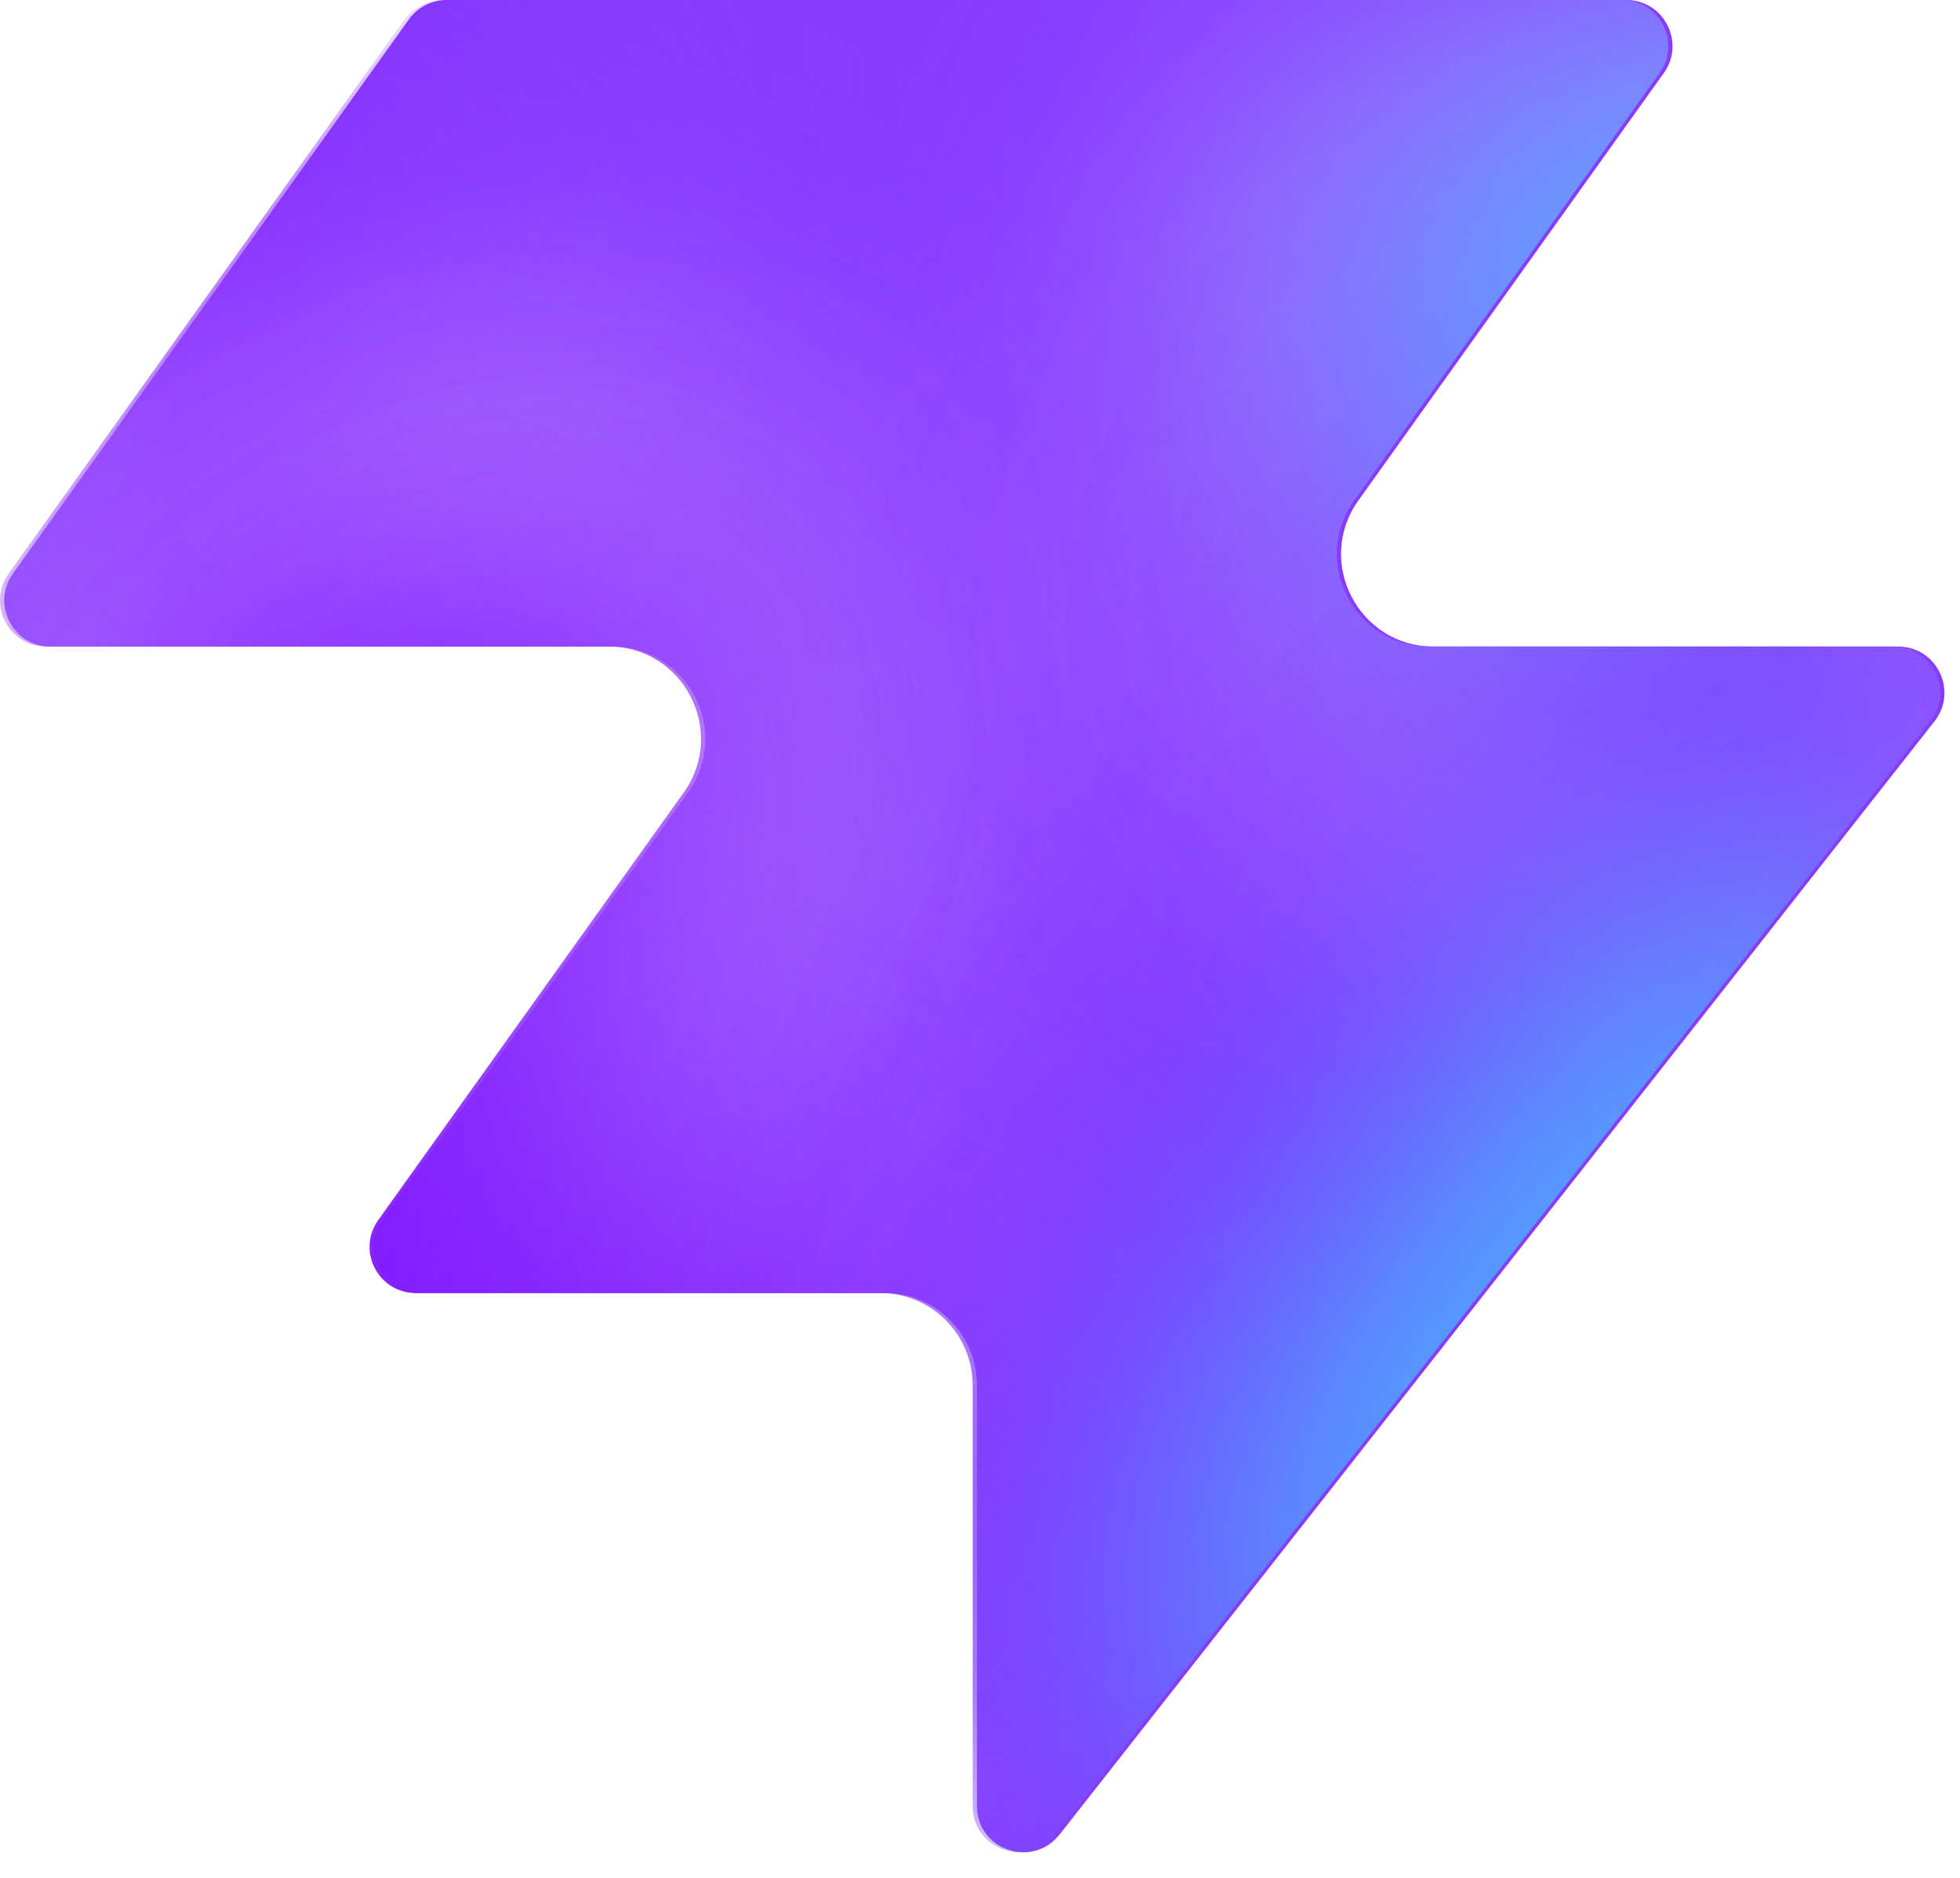
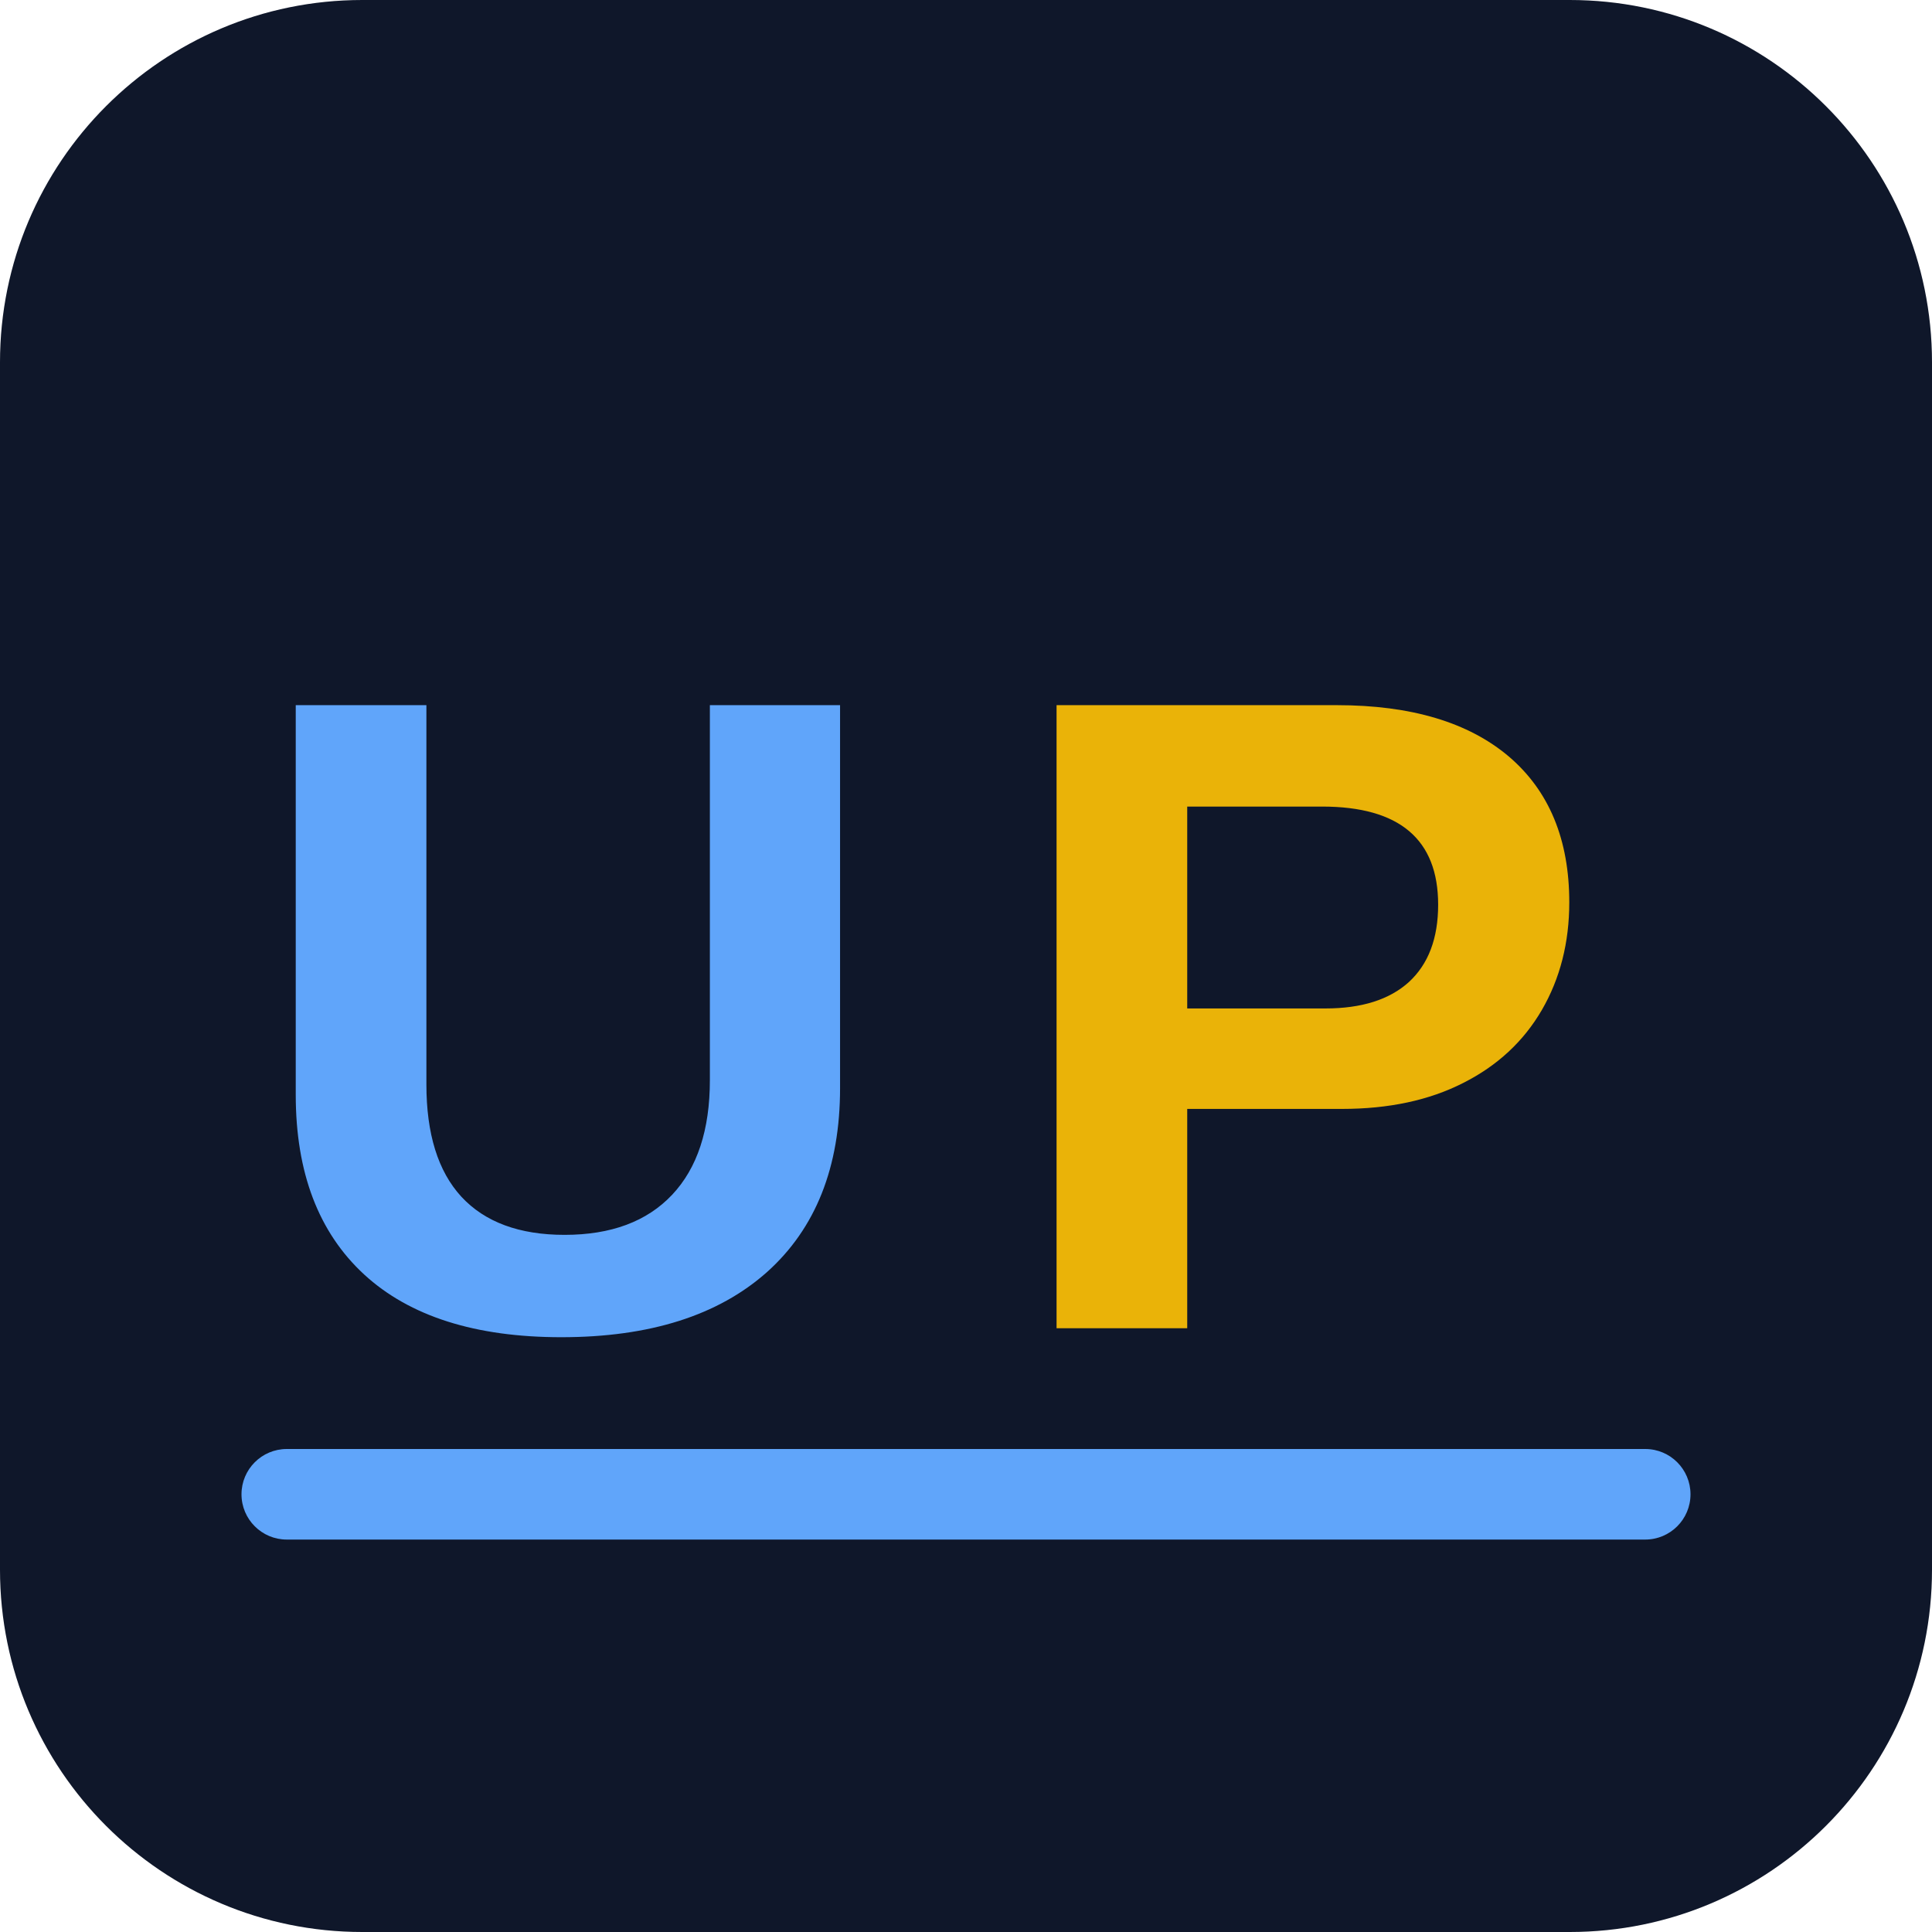
- <svg xmlns="http://www.w3.org/2000/svg" width="48" height="46" fill="none" viewBox="0 0 48 46">
-   <path fill="#863bff" d="M25.946 44.938c-.664.845-2.021.375-2.021-.698V33.937a2.26 2.26 0 0 0-2.262-2.262H10.287c-.92 0-1.456-1.04-.92-1.788l7.48-10.471c1.07-1.497 0-3.578-1.842-3.578H1.237c-.92 0-1.456-1.04-.92-1.788L10.013.474c.214-.297.556-.474.92-.474h28.894c.92 0 1.456 1.04.92 1.788l-7.48 10.471c-1.07 1.498 0 3.579 1.842 3.579h11.377c.943 0 1.473 1.088.89 1.83L25.947 44.94z" style="fill:#863bff;fill:color(display-p3 .525 .23 1);fill-opacity:1" />
-   <mask id="a" width="48" height="46" x="0" y="0" maskUnits="userSpaceOnUse" style="mask-type:alpha">
-     <path fill="#000" d="M25.842 44.938c-.664.844-2.021.375-2.021-.698V33.937a2.26 2.26 0 0 0-2.262-2.262H10.183c-.92 0-1.456-1.04-.92-1.788l7.48-10.471c1.07-1.498 0-3.579-1.842-3.579H1.133c-.92 0-1.456-1.04-.92-1.787L9.91.473c.214-.297.556-.474.92-.474h28.894c.92 0 1.456 1.04.92 1.788l-7.48 10.471c-1.07 1.498 0 3.578 1.842 3.578h11.377c.943 0 1.473 1.088.89 1.832L25.843 44.94z" style="fill:#000;fill-opacity:1" />
-   </mask>
-   <g mask="url(#a)">
-     <g filter="url(#b)">
-       <ellipse cx="5.508" cy="14.704" fill="#ede6ff" rx="5.508" ry="14.704" style="fill:#ede6ff;fill:color(display-p3 .927 .903 1);fill-opacity:1" transform="matrix(.00324 1 1 -.00324 -4.47 31.516)" />
-     </g>
-     <g filter="url(#c)">
-       <ellipse cx="10.399" cy="29.851" fill="#ede6ff" rx="10.399" ry="29.851" style="fill:#ede6ff;fill:color(display-p3 .927 .903 1);fill-opacity:1" transform="matrix(.00324 1 1 -.00324 -39.328 7.883)" />
-     </g>
-     <g filter="url(#d)">
-       <ellipse cx="5.508" cy="30.487" fill="#7e14ff" rx="5.508" ry="30.487" style="fill:#7e14ff;fill:color(display-p3 .492 .077 1);fill-opacity:1" transform="rotate(89.814 -25.913 -14.639)scale(1 -1)" />
-     </g>
-     <g filter="url(#e)">
-       <ellipse cx="5.508" cy="30.599" fill="#7e14ff" rx="5.508" ry="30.599" style="fill:#7e14ff;fill:color(display-p3 .492 .077 1);fill-opacity:1" transform="rotate(89.814 -32.644 -3.334)scale(1 -1)" />
-     </g>
-     <g filter="url(#f)">
-       <ellipse cx="5.508" cy="30.599" fill="#7e14ff" rx="5.508" ry="30.599" style="fill:#7e14ff;fill:color(display-p3 .492 .077 1);fill-opacity:1" transform="matrix(.00324 1 1 -.00324 -34.34 30.47)" />
-     </g>
-     <g filter="url(#g)">
-       <ellipse cx="14.072" cy="22.078" fill="#ede6ff" rx="14.072" ry="22.078" style="fill:#ede6ff;fill:color(display-p3 .927 .903 1);fill-opacity:1" transform="rotate(93.35 24.506 48.493)scale(-1 1)" />
-     </g>
-     <g filter="url(#h)">
-       <ellipse cx="3.47" cy="21.501" fill="#7e14ff" rx="3.47" ry="21.501" style="fill:#7e14ff;fill:color(display-p3 .492 .077 1);fill-opacity:1" transform="rotate(89.009 28.708 47.59)scale(-1 1)" />
-     </g>
-     <g filter="url(#i)">
-       <ellipse cx="3.47" cy="21.501" fill="#7e14ff" rx="3.47" ry="21.501" style="fill:#7e14ff;fill:color(display-p3 .492 .077 1);fill-opacity:1" transform="rotate(89.009 28.708 47.59)scale(-1 1)" />
-     </g>
-     <g filter="url(#j)">
-       <ellipse cx=".387" cy="8.972" fill="#7e14ff" rx="4.407" ry="29.108" style="fill:#7e14ff;fill:color(display-p3 .492 .077 1);fill-opacity:1" transform="rotate(39.51 .387 8.972)" />
-     </g>
-     <g filter="url(#k)">
-       <ellipse cx="47.523" cy="-6.092" fill="#7e14ff" rx="4.407" ry="29.108" style="fill:#7e14ff;fill:color(display-p3 .492 .077 1);fill-opacity:1" transform="rotate(37.892 47.523 -6.092)" />
-     </g>
-     <g filter="url(#l)">
-       <ellipse cx="41.412" cy="6.333" fill="#47bfff" rx="5.971" ry="9.665" style="fill:#47bfff;fill:color(display-p3 .28 .748 1);fill-opacity:1" transform="rotate(37.892 41.412 6.333)" />
-     </g>
-     <g filter="url(#m)">
-       <ellipse cx="-1.879" cy="38.332" fill="#7e14ff" rx="4.407" ry="29.108" style="fill:#7e14ff;fill:color(display-p3 .492 .077 1);fill-opacity:1" transform="rotate(37.892 -1.88 38.332)" />
-     </g>
-     <g filter="url(#n)">
-       <ellipse cx="-1.879" cy="38.332" fill="#7e14ff" rx="4.407" ry="29.108" style="fill:#7e14ff;fill:color(display-p3 .492 .077 1);fill-opacity:1" transform="rotate(37.892 -1.88 38.332)" />
-     </g>
-     <g filter="url(#o)">
-       <ellipse cx="35.651" cy="29.907" fill="#7e14ff" rx="4.407" ry="29.108" style="fill:#7e14ff;fill:color(display-p3 .492 .077 1);fill-opacity:1" transform="rotate(37.892 35.651 29.907)" />
-     </g>
-     <g filter="url(#p)">
-       <ellipse cx="38.418" cy="32.4" fill="#47bfff" rx="5.971" ry="15.297" style="fill:#47bfff;fill:color(display-p3 .28 .748 1);fill-opacity:1" transform="rotate(37.892 38.418 32.4)" />
-     </g>
-   </g>
-   <defs>
-     <filter id="b" width="60.045" height="41.654" x="-19.77" y="16.149" color-interpolation-filters="sRGB" filterUnits="userSpaceOnUse">
-       <feFlood flood-opacity="0" result="BackgroundImageFix" />
-       <feBlend in="SourceGraphic" in2="BackgroundImageFix" result="shape" />
-       <feGaussianBlur result="effect1_foregroundBlur_2002_17158" stdDeviation="7.659" />
-     </filter>
-     <filter id="c" width="90.34" height="51.437" x="-54.613" y="-7.533" color-interpolation-filters="sRGB" filterUnits="userSpaceOnUse">
-       <feFlood flood-opacity="0" result="BackgroundImageFix" />
-       <feBlend in="SourceGraphic" in2="BackgroundImageFix" result="shape" />
-       <feGaussianBlur result="effect1_foregroundBlur_2002_17158" stdDeviation="7.659" />
-     </filter>
-     <filter id="d" width="79.355" height="29.4" x="-49.64" y="2.03" color-interpolation-filters="sRGB" filterUnits="userSpaceOnUse">
-       <feFlood flood-opacity="0" result="BackgroundImageFix" />
-       <feBlend in="SourceGraphic" in2="BackgroundImageFix" result="shape" />
-       <feGaussianBlur result="effect1_foregroundBlur_2002_17158" stdDeviation="4.596" />
-     </filter>
-     <filter id="e" width="79.579" height="29.4" x="-45.045" y="20.029" color-interpolation-filters="sRGB" filterUnits="userSpaceOnUse">
-       <feFlood flood-opacity="0" result="BackgroundImageFix" />
-       <feBlend in="SourceGraphic" in2="BackgroundImageFix" result="shape" />
-       <feGaussianBlur result="effect1_foregroundBlur_2002_17158" stdDeviation="4.596" />
-     </filter>
-     <filter id="f" width="79.579" height="29.4" x="-43.513" y="21.178" color-interpolation-filters="sRGB" filterUnits="userSpaceOnUse">
-       <feFlood flood-opacity="0" result="BackgroundImageFix" />
-       <feBlend in="SourceGraphic" in2="BackgroundImageFix" result="shape" />
-       <feGaussianBlur result="effect1_foregroundBlur_2002_17158" stdDeviation="4.596" />
-     </filter>
-     <filter id="g" width="74.749" height="58.852" x="15.756" y="-17.901" color-interpolation-filters="sRGB" filterUnits="userSpaceOnUse">
-       <feFlood flood-opacity="0" result="BackgroundImageFix" />
-       <feBlend in="SourceGraphic" in2="BackgroundImageFix" result="shape" />
-       <feGaussianBlur result="effect1_foregroundBlur_2002_17158" stdDeviation="7.659" />
-     </filter>
-     <filter id="h" width="61.377" height="25.362" x="23.548" y="2.284" color-interpolation-filters="sRGB" filterUnits="userSpaceOnUse">
-       <feFlood flood-opacity="0" result="BackgroundImageFix" />
-       <feBlend in="SourceGraphic" in2="BackgroundImageFix" result="shape" />
-       <feGaussianBlur result="effect1_foregroundBlur_2002_17158" stdDeviation="4.596" />
-     </filter>
-     <filter id="i" width="61.377" height="25.362" x="23.548" y="2.284" color-interpolation-filters="sRGB" filterUnits="userSpaceOnUse">
-       <feFlood flood-opacity="0" result="BackgroundImageFix" />
-       <feBlend in="SourceGraphic" in2="BackgroundImageFix" result="shape" />
-       <feGaussianBlur result="effect1_foregroundBlur_2002_17158" stdDeviation="4.596" />
-     </filter>
-     <filter id="j" width="56.045" height="63.649" x="-27.636" y="-22.853" color-interpolation-filters="sRGB" filterUnits="userSpaceOnUse">
-       <feFlood flood-opacity="0" result="BackgroundImageFix" />
-       <feBlend in="SourceGraphic" in2="BackgroundImageFix" result="shape" />
-       <feGaussianBlur result="effect1_foregroundBlur_2002_17158" stdDeviation="4.596" />
-     </filter>
-     <filter id="k" width="54.814" height="64.646" x="20.116" y="-38.415" color-interpolation-filters="sRGB" filterUnits="userSpaceOnUse">
-       <feFlood flood-opacity="0" result="BackgroundImageFix" />
-       <feBlend in="SourceGraphic" in2="BackgroundImageFix" result="shape" />
-       <feGaussianBlur result="effect1_foregroundBlur_2002_17158" stdDeviation="4.596" />
-     </filter>
-     <filter id="l" width="33.541" height="35.313" x="24.641" y="-11.323" color-interpolation-filters="sRGB" filterUnits="userSpaceOnUse">
-       <feFlood flood-opacity="0" result="BackgroundImageFix" />
-       <feBlend in="SourceGraphic" in2="BackgroundImageFix" result="shape" />
-       <feGaussianBlur result="effect1_foregroundBlur_2002_17158" stdDeviation="4.596" />
-     </filter>
-     <filter id="m" width="54.814" height="64.646" x="-29.286" y="6.009" color-interpolation-filters="sRGB" filterUnits="userSpaceOnUse">
-       <feFlood flood-opacity="0" result="BackgroundImageFix" />
-       <feBlend in="SourceGraphic" in2="BackgroundImageFix" result="shape" />
-       <feGaussianBlur result="effect1_foregroundBlur_2002_17158" stdDeviation="4.596" />
-     </filter>
-     <filter id="n" width="54.814" height="64.646" x="-29.286" y="6.009" color-interpolation-filters="sRGB" filterUnits="userSpaceOnUse">
-       <feFlood flood-opacity="0" result="BackgroundImageFix" />
-       <feBlend in="SourceGraphic" in2="BackgroundImageFix" result="shape" />
-       <feGaussianBlur result="effect1_foregroundBlur_2002_17158" stdDeviation="4.596" />
-     </filter>
-     <filter id="o" width="54.814" height="64.646" x="8.244" y="-2.416" color-interpolation-filters="sRGB" filterUnits="userSpaceOnUse">
-       <feFlood flood-opacity="0" result="BackgroundImageFix" />
-       <feBlend in="SourceGraphic" in2="BackgroundImageFix" result="shape" />
-       <feGaussianBlur result="effect1_foregroundBlur_2002_17158" stdDeviation="4.596" />
-     </filter>
-     <filter id="p" width="39.409" height="43.623" x="18.713" y="10.588" color-interpolation-filters="sRGB" filterUnits="userSpaceOnUse">
-       <feFlood flood-opacity="0" result="BackgroundImageFix" />
-       <feBlend in="SourceGraphic" in2="BackgroundImageFix" result="shape" />
-       <feGaussianBlur result="effect1_foregroundBlur_2002_17158" stdDeviation="4.596" />
-     </filter>
-   </defs>
+ <svg xmlns="http://www.w3.org/2000/svg" viewBox="0 0 64 64">
+   <rect width="64" height="64" rx="12" fill="#0f172a" />
+   <text x="8" y="44" font-family="Arial Black, Arial, sans-serif" font-size="30" font-weight="900" letter-spacing="-2" fill="#60a5fa">U</text>
+   <text x="33" y="44" font-family="Arial Black, Arial, sans-serif" font-size="30" font-weight="900" letter-spacing="-2" fill="#eab308">P</text>
+   <rect x="8" y="48" width="48" height="3" rx="1.5" fill="#60a5fa" />
</svg>
